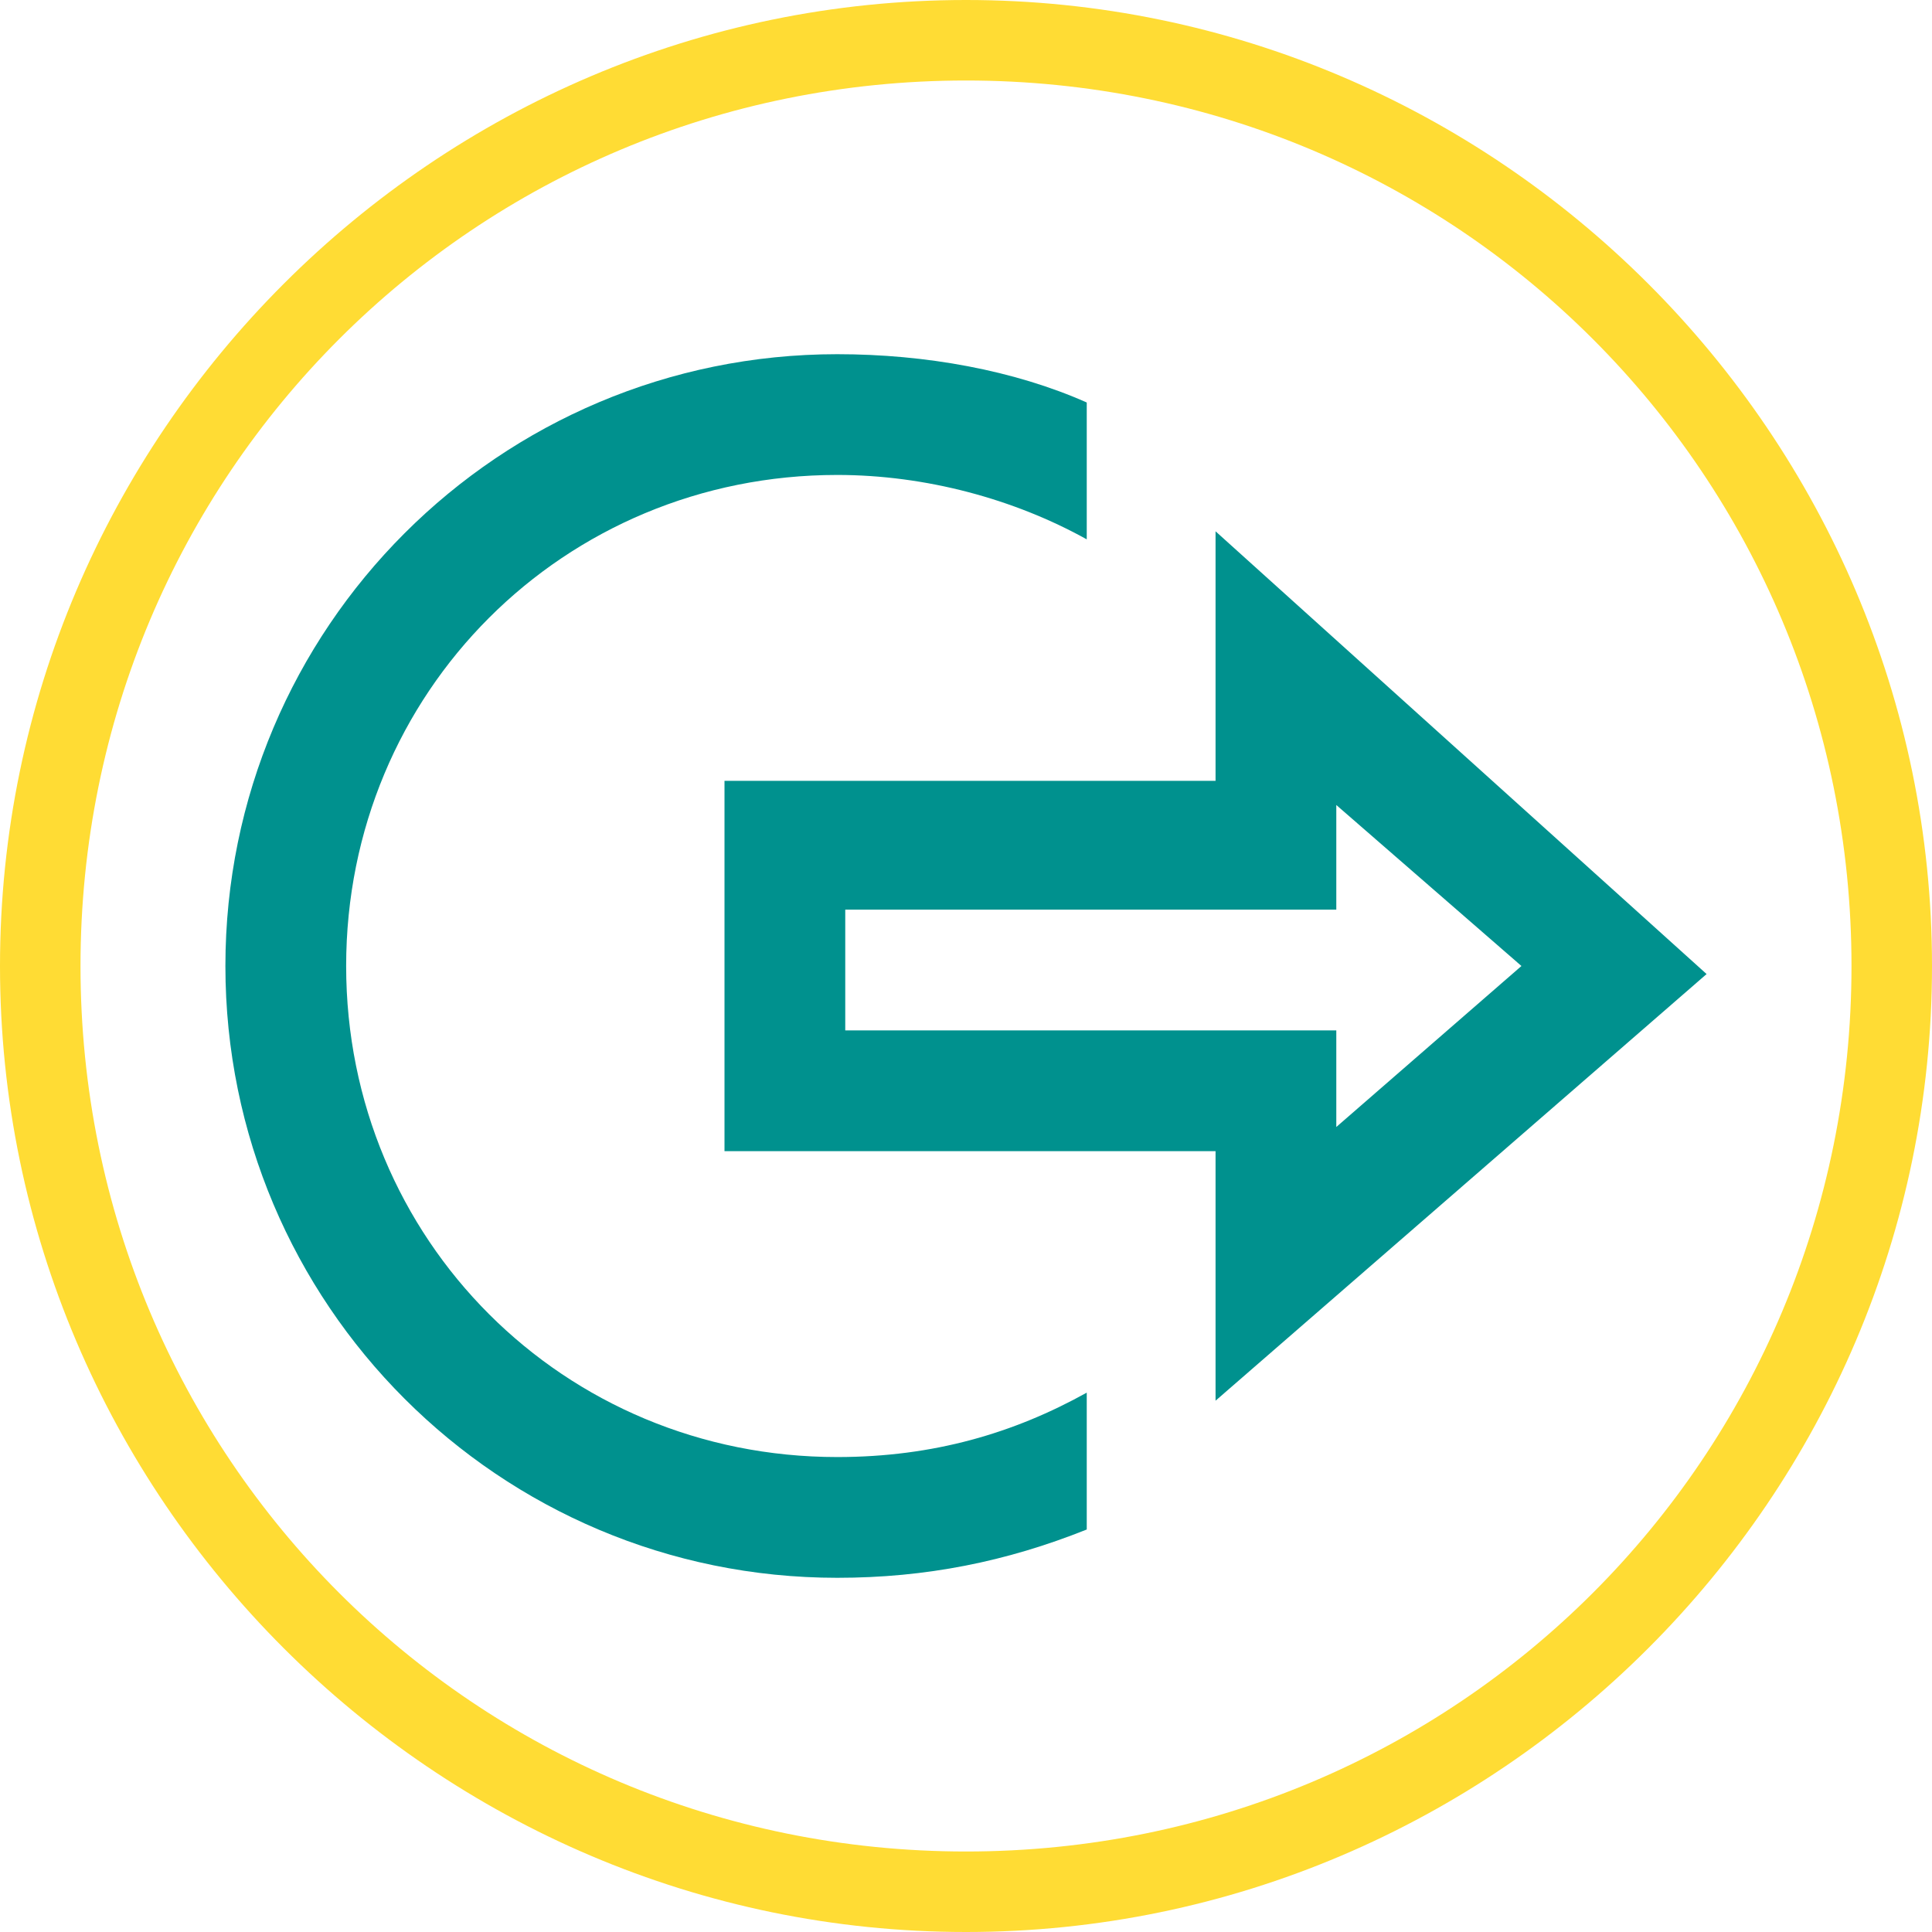
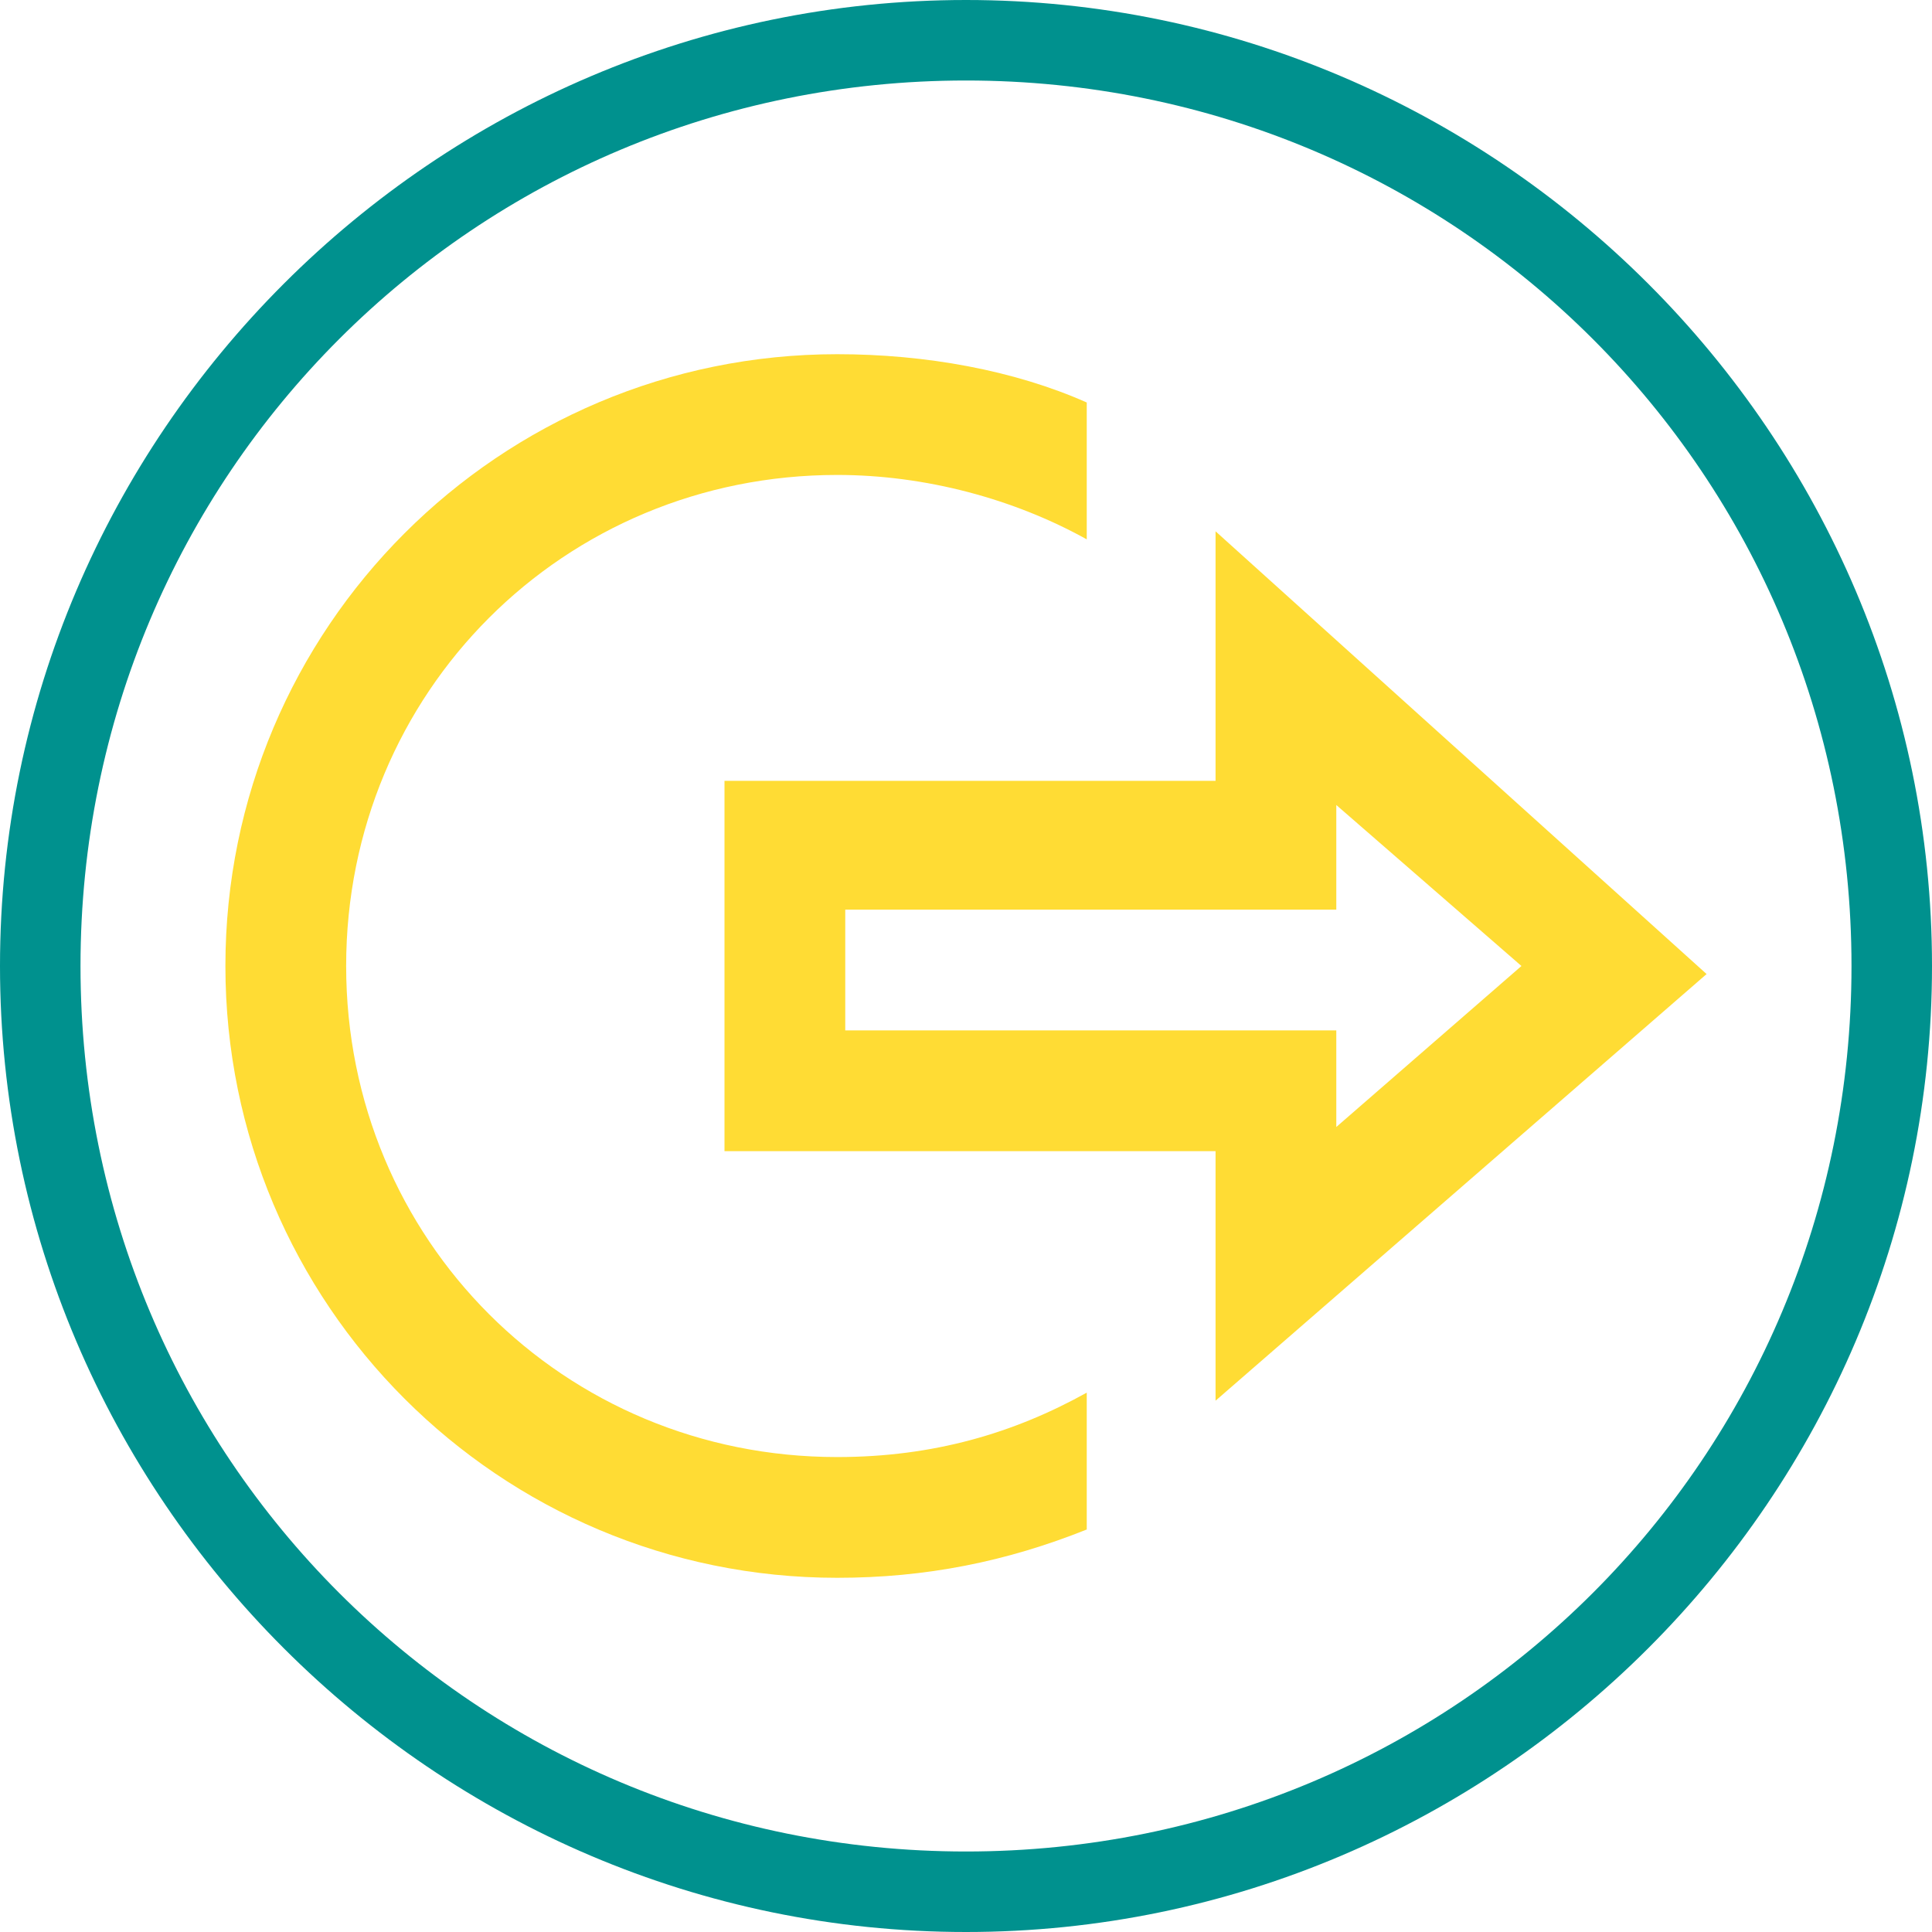
<svg xmlns="http://www.w3.org/2000/svg" version="1.1" id="Layer_1" x="0px" y="0px" viewBox="-285 408.9 24 24" style="enable-background:new -285 408.9 24 24;" xml:space="preserve">
  <style type="text/css">
- 	.st0{fill:#00918E;}
- 	.st1{fill:#FFDC34;}
+ 	.signout1{fill:#00918E;}
+ 	.signout0{fill:#FFDC34;}
</style>
-   <path class="st0" d="M-271.5,426.2L-271.5,426.2c-0.9,0.5-1.9,0.8-3.1,0.8c-3.4,0-6.1-2.7-6.1-6.1c0-3.4,2.7-6.1,6.1-6.1  c1.1,0,2.2,0.3,3.1,0.8v-1.7c-0.9-0.4-2-0.6-3.1-0.6c-4.2,0-7.6,3.4-7.6,7.6c0,4.2,3.4,7.6,7.6,7.6c1.1,0,2.1-0.2,3.1-0.6V426.2z   M-268.4,418.9l2.3,2l-2.3,2v-1.2h-6.1v-1.5h6.1V418.9z M-269.9,415.5v3.1h-6.1v4.6h6.1v3.1l6.1-5.3L-269.9,415.5z" />
+   <path class="signout0" d="M-271.5,426.2L-271.5,426.2c-0.9,0.5-1.9,0.8-3.1,0.8c-3.4,0-6.1-2.7-6.1-6.1c0-3.4,2.7-6.1,6.1-6.1  c1.1,0,2.2,0.3,3.1,0.8v-1.7c-0.9-0.4-2-0.6-3.1-0.6c-4.2,0-7.6,3.4-7.6,7.6c0,4.2,3.4,7.6,7.6,7.6c1.1,0,2.1-0.2,3.1-0.6V426.2z   M-268.4,418.9l2.3,2l-2.3,2v-1.2h-6.1v-1.5h6.1V418.9z M-269.9,415.5v3.1h-6.1v4.6h6.1v3.1l6.1-5.3L-269.9,415.5z" />
  <g>
-     <path class="st1" d="M-273,409.9c6.1,0,11,4.9,11,11s-4.9,11-11,11s-11-4.9-11-11S-279.1,409.9-273,409.9 M-273,408.9   c-6.6,0-12,5.4-12,12c0,6.6,5.4,12,12,12c6.6,0,12-5.4,12-12C-261,414.3-266.4,408.9-273,408.9L-273,408.9z" />
+     <path class="signout1" d="M-273,409.9c6.1,0,11,4.9,11,11s-4.9,11-11,11s-11-4.9-11-11S-279.1,409.9-273,409.9 M-273,408.9   c-6.6,0-12,5.4-12,12c0,6.6,5.4,12,12,12c6.6,0,12-5.4,12-12C-261,414.3-266.4,408.9-273,408.9L-273,408.9z" />
  </g>
</svg>
